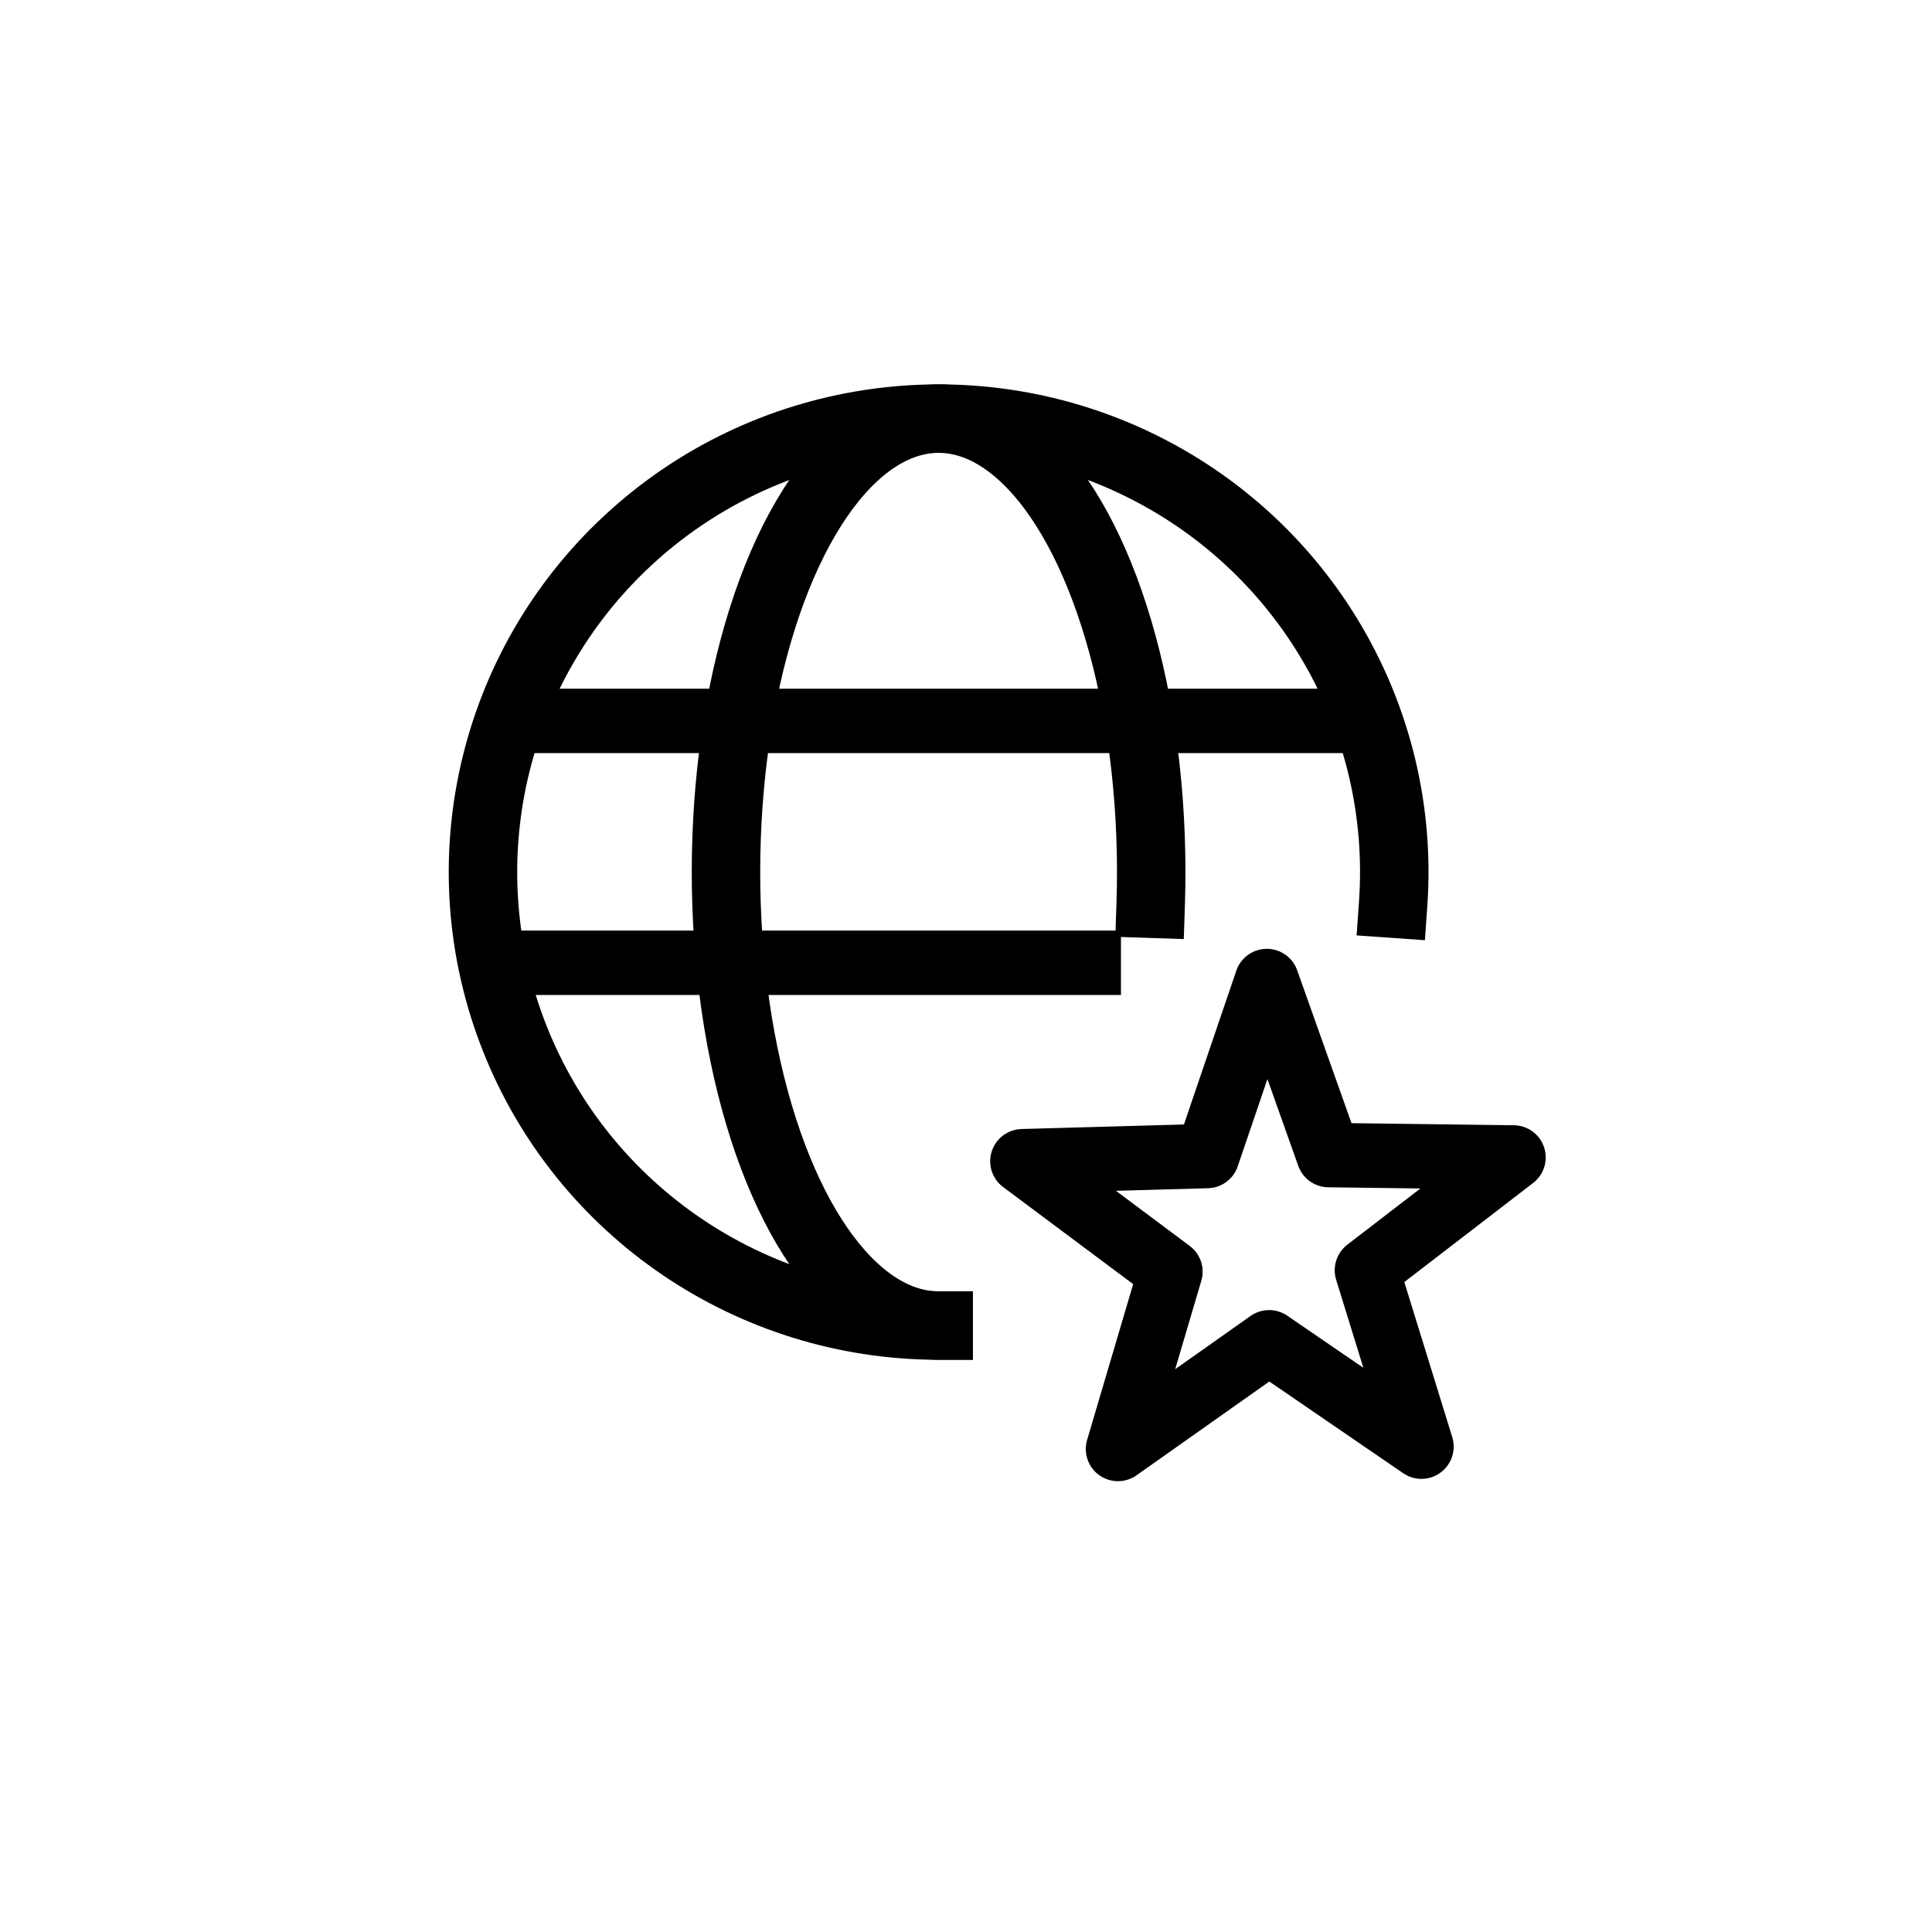
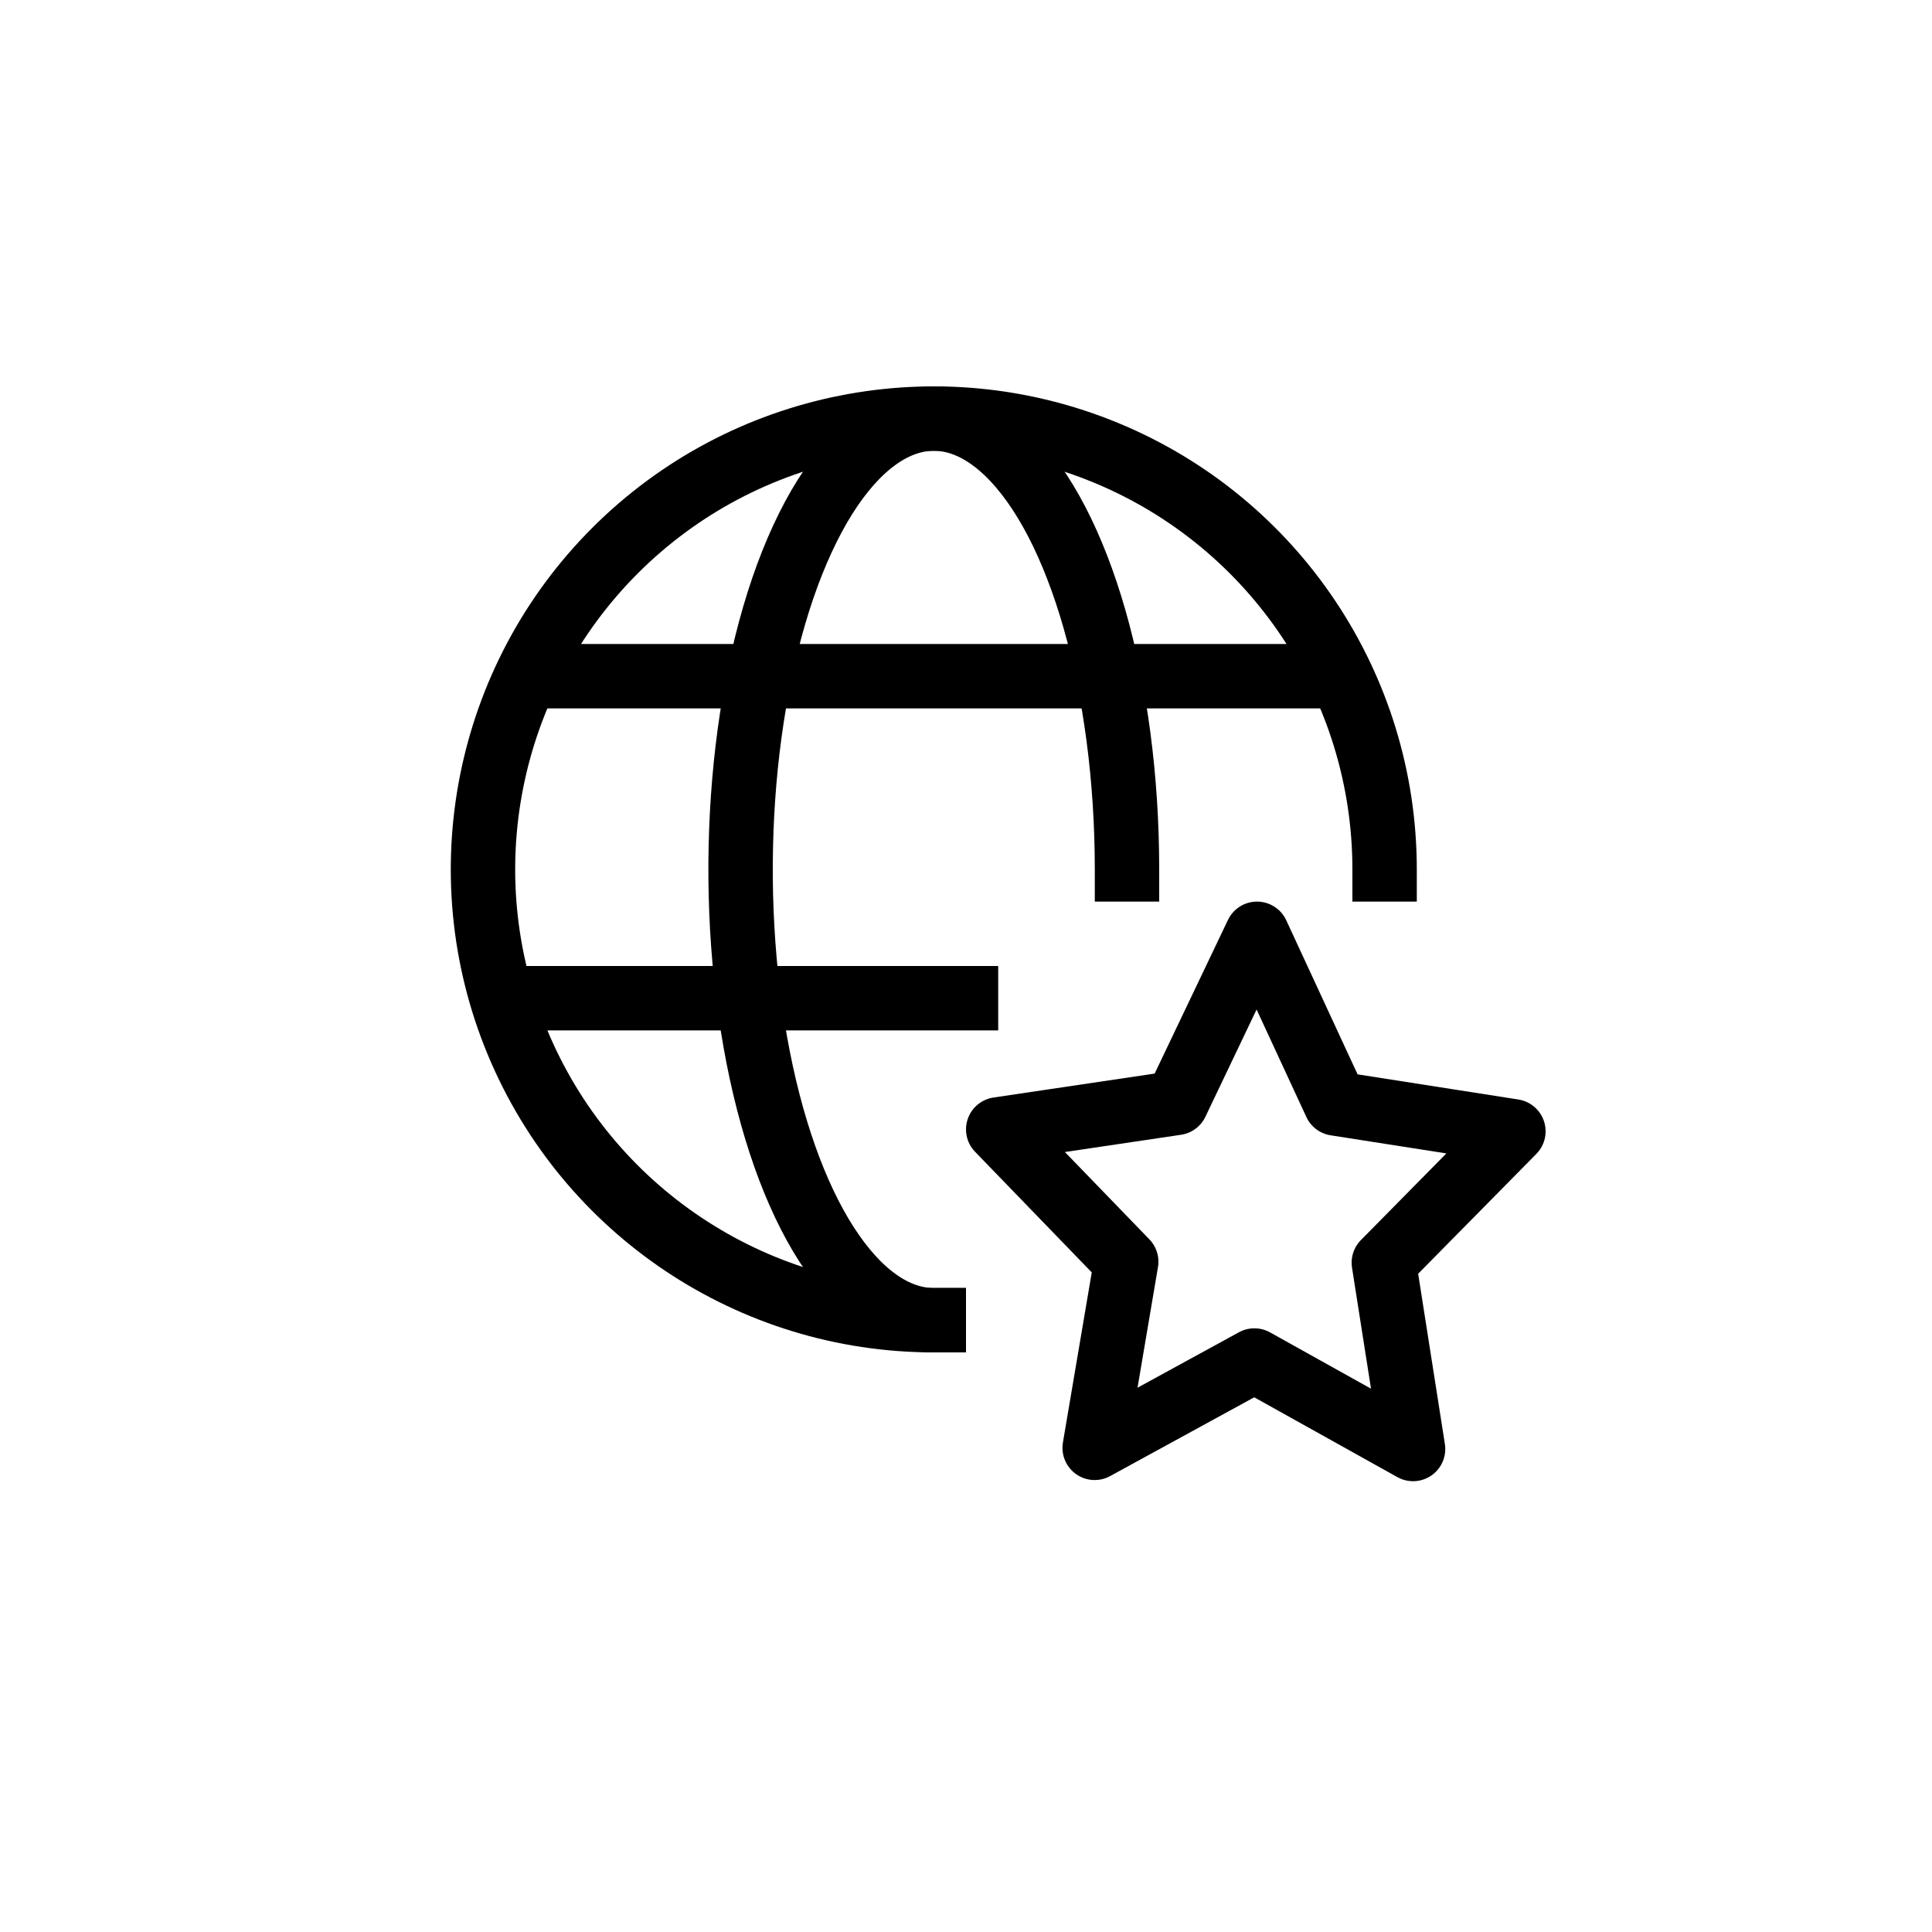
<svg xmlns="http://www.w3.org/2000/svg" width="30" height="30" viewBox="0 0 30 30" version="1.1" id="svg5">
  <defs id="defs2" />
-   <path style="fill:none;stroke:#000000;stroke-width:1;stroke-linecap:butt;stroke-linejoin:miter;stroke-miterlimit:4;stroke-dasharray:none;stroke-opacity:1" d="m 7.972,11.194 h 12.263 1.042" id="path1268" />
+   <path style="fill:none;stroke:#000000;stroke-width:1;stroke-linecap:butt;stroke-linejoin:miter;stroke-miterlimit:4;stroke-dasharray:none;stroke-opacity:1" d="M 8,10.5 H 19.982 21" id="path1268" />
  <path d="M 22.039,23.5 19.73,22.212 17.404,23.483 17.863,20.774 16,18.847 18.594,18.462 19.767,16 20.911,18.47 23.5,18.875 21.613,20.788 Z" fill="none" stroke="#000000" stroke-linejoin="round" stroke-width="0.5" style="display:none;stroke-width:0.819;stroke-miterlimit:4;stroke-dasharray:none;paint-order:markers fill stroke" id="path2" />
-   <path style="display:inline;fill:none;stroke:#000000;stroke-width:1;stroke-linecap:butt;stroke-linejoin:miter;stroke-miterlimit:4;stroke-dasharray:none;stroke-opacity:1" d="M 7.972,14.95 H 17.406" id="path1305" />
-   <path style="display:inline;fill:none;stroke:#000000;stroke-width:1.063;stroke-linecap:square;stroke-linejoin:round;stroke-miterlimit:4;stroke-dasharray:none" id="path2266" d="M 14.575,20.583 A 7.075,7.041 0 0 1 7.992,16.122 7.075,7.041 0 0 1 9.75,8.392 7.075,7.041 0 0 1 17.621,7.186 7.075,7.041 0 0 1 21.633,14.032" />
-   <path style="fill:none;stroke:#000000;stroke-width:1.063;stroke-linecap:square;stroke-linejoin:round;stroke-miterlimit:4;stroke-dasharray:none" id="path2370" d="m 14.575,20.583 a 3.302,7.041 0 0 1 -3.072,-4.461 3.302,7.041 0 0 1 0.82,-7.73 3.302,7.041 0 0 1 3.673,-1.206 3.302,7.041 0 0 1 1.872,6.847" />
-   <ellipse style="display:none;fill:none;stroke:#000000;stroke-width:1;stroke-linecap:round;stroke-miterlimit:4;stroke-dasharray:none" id="path2828" transform="matrix(0.9999938,0.0035337,0.00145804,-0.9999989,0,0)" cx="21.026" cy="-17.926" rx="3.5" ry="1.5" />
-   <path style="display:none;fill:none;stroke:#000000;stroke-width:1.004;stroke-linecap:round;stroke-miterlimit:4;stroke-dasharray:none" id="path3252" transform="matrix(-0.9999877,-0.00495594,-0.00103962,0.9999995,0,0)" d="m -17.522,21.413 a 3.5,1.983 0 0 1 -1.75,1.717 3.5,1.983 0 0 1 -3.5,0 3.5,1.983 0 0 1 -1.75,-1.717" />
-   <path style="display:none;fill:none;stroke:#000000;stroke-width:1px;stroke-linecap:round;stroke-linejoin:miter;stroke-opacity:1" d="m 24.5,18 v 3.5" id="path3518" />
-   <path style="display:none;fill:none;stroke:#000000;stroke-width:1px;stroke-linecap:round;stroke-linejoin:miter;stroke-opacity:1" d="m 17.5,18 v 3.5" id="path3618" />
+   <path style="display:inline;fill:none;stroke:#000000;stroke-width:1;stroke-linecap:butt;stroke-linejoin:miter;stroke-miterlimit:4;stroke-dasharray:none;stroke-opacity:1" d="M 8,15.5 H 15.5" id="path1305" />
+   <path style="display:inline;fill:none;stroke:#000000;stroke-width:1;stroke-linecap:square;stroke-linejoin:round;stroke-miterlimit:4;stroke-dasharray:none" id="path2266" d="M 14.5,20.5 A 7,7 0 0 1 8.033,16.179 7,7 0 0 1 9.55,8.55 7,7 0 0 1 17.179,7.033 7,7 0 0 1 21.5,13.5" />
+   <path style="fill:none;stroke:#000000;stroke-width:1;stroke-linecap:square;stroke-linejoin:round;stroke-miterlimit:4;stroke-dasharray:none" id="path2370" d="M 14.5,20.5 A 3,7 0 0 1 11.728,16.179 3,7 0 0 1 12.379,8.55 3,7 0 0 1 15.648,7.033 3,7 0 0 1 17.5,13.5" />
  <g id="layer1" transform="translate(64.61017,-4.186292)">
    <path id="rect1936" style="display:inline;fill:none;stroke:#000000;stroke-width:1;stroke-miterlimit:3.5;stroke-dasharray:none" d="M 16.5,20.5 H 9.375 C 8.336,20.5 7.5,19.608 7.5,18.5 v -8 c 0,-1.108 0.836,-2 1.875,-2 v 0 H 20.625 c 1.039,0 1.875,0.892 1.875,2 v 4" />
    <rect style="display:none;fill:none;stroke:#000000;stroke-width:0.265;stroke-miterlimit:3.5;stroke-dasharray:none" id="rect848" width="3.969" height="3.175" x="1.984" y="2.249" ry="0.529" rx="0.496" />
    <rect style="display:inline;fill:none;fill-opacity:0.795;stroke:#000000;stroke-width:1;stroke-miterlimit:3.5;stroke-dasharray:none" id="rect974" width="8" height="8" x="16.5" y="14.5" rx="2" ry="2" />
    <path style="fill:none;stroke:#000000;stroke-width:1;stroke-linecap:round;stroke-linejoin:miter;stroke-miterlimit:4;stroke-dasharray:none;stroke-opacity:1" d="m 18.5,18.5 h 4" id="path1807" />
    <path style="fill:none;stroke:#000000;stroke-width:1;stroke-linecap:round;stroke-linejoin:miter;stroke-miterlimit:4;stroke-dasharray:none;stroke-opacity:1" d="m 20.5,20.5 v -4" id="path1809" />
  </g>
-   <path d="m 22.817,23.531 -2.464,-1.374 -2.48,1.356 0.49,-2.889 -1.988,-2.055 2.766,-0.412 1.252,-2.626 1.22,2.635 2.761,0.432 -2.012,2.04 z" fill="none" stroke="#000000" stroke-linejoin="round" stroke-width="1.001" style="display:none;stroke-width:1;stroke-miterlimit:4;stroke-dasharray:none;paint-order:markers fill stroke" id="path2-7" />
-   <path style="fill:none;stroke:#000000;stroke-width:1.381;stroke-linecap:square;stroke-linejoin:round;stroke-miterlimit:4;stroke-dasharray:none" id="path1239" d="m 35.006,23.473 -3.541,-1.777 -2.897,2.703 0.596,-3.917 -3.466,-1.92 3.91,-0.644 0.755,-3.89 1.821,3.519 3.933,-0.484 -2.784,2.819 z" transform="matrix(0.7177348,0.09763263,-0.09854365,0.7175336,-0.7394477,2.203363)" />
+   <path d="M 21.942,22.5 19.478,21.126 16.998,22.482 17.488,19.592 15.5,17.537 18.266,17.126 19.519,14.5 20.739,17.135 23.5,17.567 21.488,19.607 Z" fill="none" stroke="#000000" stroke-linejoin="round" stroke-width="1.001" style="stroke-width:1;stroke-miterlimit:4;stroke-dasharray:none;paint-order:markers fill stroke" id="path2-2" />
</svg>
